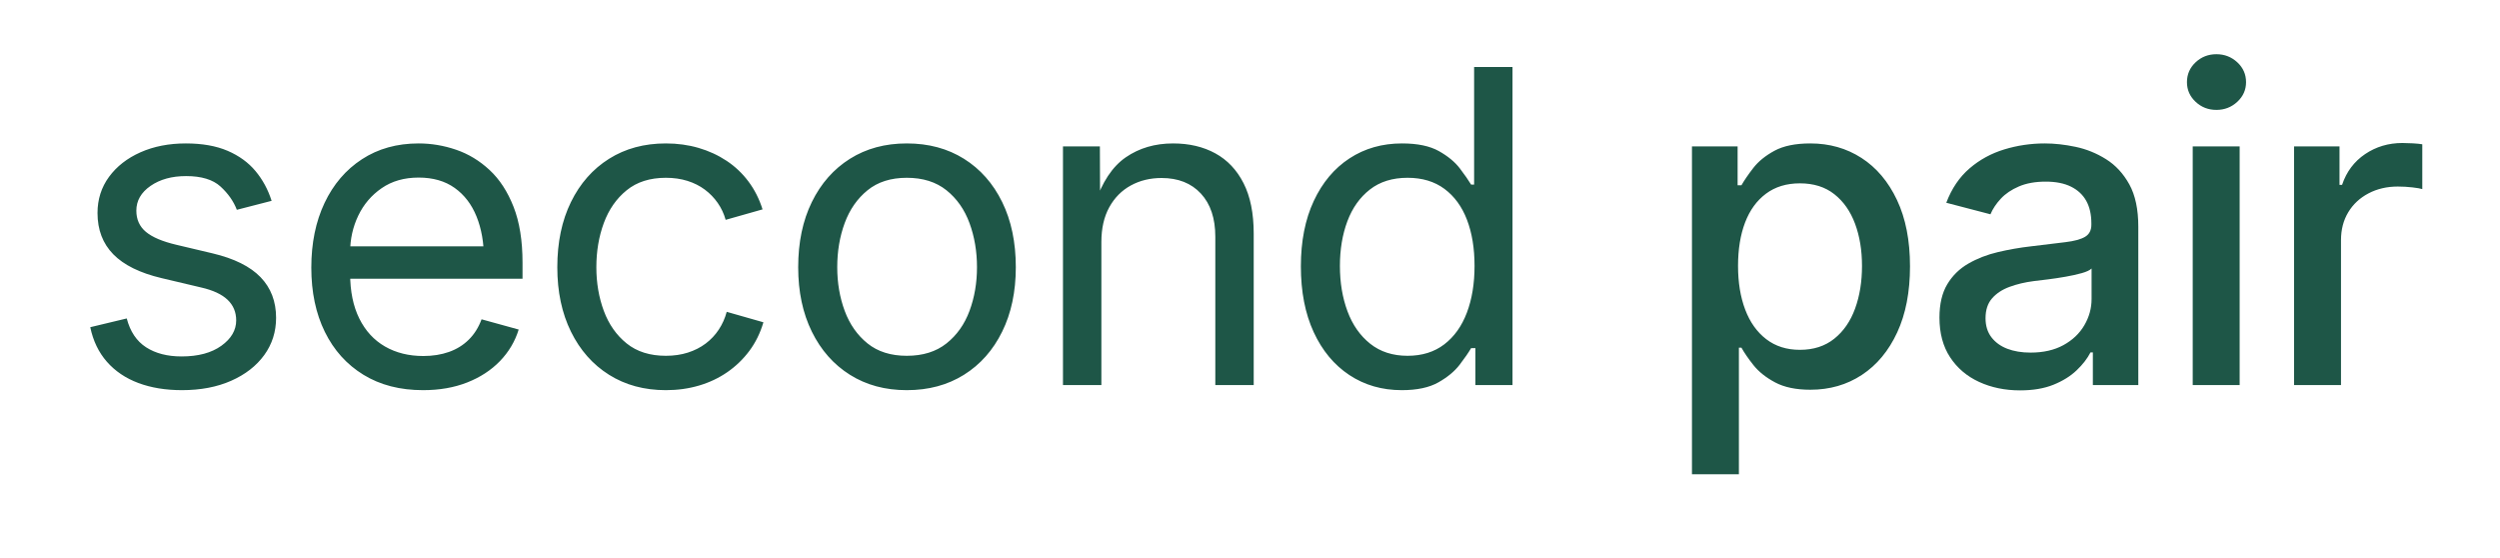
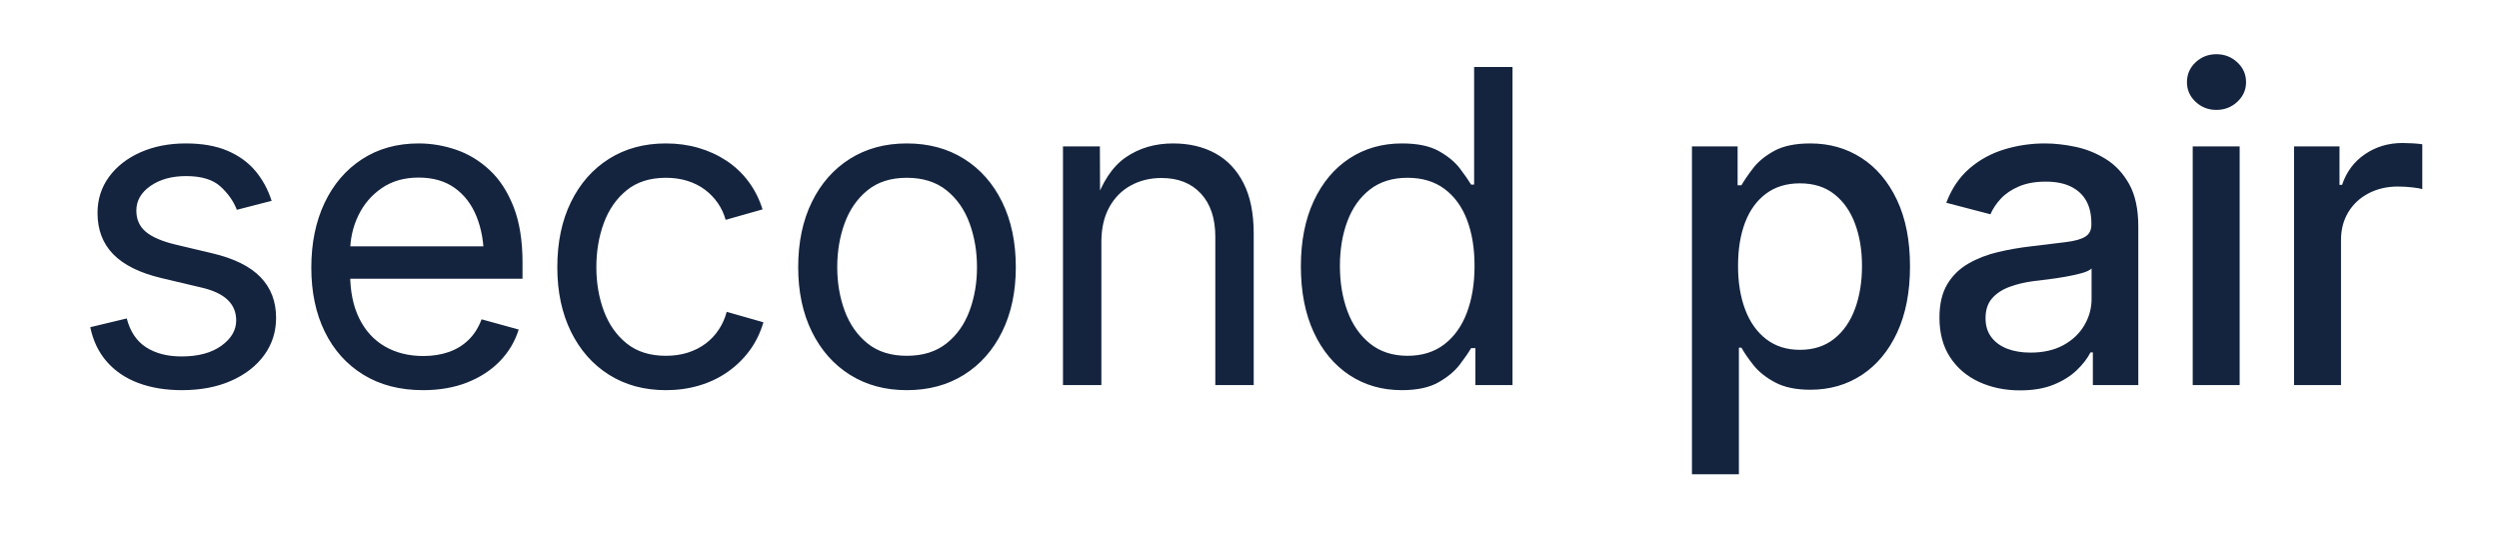
<svg xmlns="http://www.w3.org/2000/svg" width="297.4" height="66.3" viewBox="0 0 297.4 66.3" role="img" aria-labelledby="t d">
-   <path d="M21.66 46.413Q18.74 46.413 16.468 45.563Q14.195 44.712 12.723 43.036Q11.25 41.361 10.742 38.923L15.084 37.882Q15.693 40.218 17.382 41.31Q19.07 42.402 21.609 42.402Q24.58 42.402 26.345 41.132Q28.109 39.863 28.109 38.111Q28.109 36.638 27.081 35.66Q26.053 34.683 23.945 34.2L19.223 33.083Q15.363 32.169 13.484 30.252Q11.605 28.335 11.605 25.339Q11.605 22.902 12.977 21.035Q14.348 19.169 16.722 18.116Q19.096 17.062 22.117 17.062Q25.037 17.062 27.081 17.938Q29.125 18.814 30.407 20.35Q31.689 21.886 32.324 23.892L28.186 24.958Q27.602 23.435 26.243 22.191Q24.885 20.947 22.143 20.947Q19.604 20.947 17.915 22.115Q16.227 23.283 16.227 25.06Q16.227 26.634 17.369 27.586Q18.512 28.538 21.0 29.122L25.291 30.138Q29.15 31.052 31.004 32.969Q32.857 34.886 32.857 37.806Q32.857 40.294 31.448 42.237Q30.039 44.179 27.513 45.296Q24.986 46.413 21.66 46.413Z M50.353 46.413Q46.239 46.413 43.256 44.585Q40.273 42.757 38.66 39.482Q37.048 36.206 37.048 31.839Q37.048 27.472 38.622 24.146Q40.196 20.82 43.078 18.941Q45.96 17.062 49.819 17.062Q52.079 17.062 54.275 17.811Q56.472 18.56 58.262 20.223Q60.052 21.886 61.118 24.603Q62.185 27.32 62.185 31.255V33.159H40.146V29.3H59.722L57.589 30.722Q57.589 27.929 56.713 25.758Q55.837 23.587 54.11 22.356Q52.384 21.124 49.819 21.124Q47.255 21.124 45.427 22.381Q43.599 23.638 42.634 25.657Q41.669 27.675 41.669 29.986V32.55Q41.669 35.699 42.761 37.895Q43.853 40.091 45.82 41.221Q47.788 42.351 50.378 42.351Q52.054 42.351 53.425 41.868Q54.796 41.386 55.786 40.408Q56.776 39.431 57.31 37.984L61.728 39.202Q61.067 41.335 59.493 42.96Q57.919 44.585 55.596 45.499Q53.273 46.413 50.353 46.413Z M79.248 46.413Q75.389 46.413 72.482 44.585Q69.574 42.757 67.949 39.456Q66.324 36.156 66.324 31.788Q66.324 27.345 67.949 24.032Q69.574 20.718 72.482 18.89Q75.389 17.062 79.248 17.062Q81.305 17.062 83.133 17.595Q84.961 18.128 86.472 19.131Q87.983 20.134 89.074 21.594Q90.166 23.054 90.75 24.908L86.358 26.152Q86.053 25.06 85.418 24.146Q84.783 23.232 83.882 22.559Q82.981 21.886 81.813 21.518Q80.645 21.15 79.248 21.15Q76.404 21.15 74.576 22.635Q72.748 24.12 71.859 26.533Q70.971 28.945 70.971 31.788Q70.971 34.581 71.859 36.981Q72.748 39.38 74.576 40.853Q76.404 42.325 79.248 42.325Q80.67 42.325 81.863 41.945Q83.057 41.564 83.983 40.866Q84.91 40.167 85.545 39.202Q86.18 38.238 86.484 37.095L90.852 38.339Q90.293 40.243 89.189 41.729Q88.084 43.214 86.561 44.268Q85.037 45.322 83.184 45.867Q81.33 46.413 79.248 46.413Z M107.915 46.413Q104.056 46.413 101.149 44.585Q98.241 42.757 96.616 39.456Q94.991 36.156 94.991 31.788Q94.991 27.345 96.616 24.032Q98.241 20.718 101.149 18.89Q104.056 17.062 107.915 17.062Q111.8 17.062 114.72 18.89Q117.64 20.718 119.265 24.032Q120.89 27.345 120.89 31.788Q120.89 36.156 119.265 39.456Q117.64 42.757 114.72 44.585Q111.8 46.413 107.915 46.413ZM107.915 42.325Q110.784 42.325 112.638 40.853Q114.491 39.38 115.38 36.981Q116.269 34.581 116.269 31.788Q116.269 28.97 115.38 26.545Q114.491 24.12 112.638 22.635Q110.784 21.15 107.915 21.15Q105.071 21.15 103.243 22.635Q101.415 24.12 100.526 26.533Q99.638 28.945 99.638 31.788Q99.638 34.581 100.526 36.981Q101.415 39.38 103.243 40.853Q105.071 42.325 107.915 42.325Z M131.072 28.792V45.804H126.502V17.417H130.895L130.92 24.298H130.285Q131.58 20.363 133.98 18.712Q136.379 17.062 139.604 17.062Q142.473 17.062 144.631 18.242Q146.789 19.423 147.995 21.797Q149.201 24.171 149.201 27.777V45.804H144.631V28.158Q144.631 24.882 142.917 23.029Q141.203 21.175 138.233 21.175Q136.201 21.175 134.576 22.064Q132.951 22.952 132.012 24.654Q131.072 26.355 131.072 28.792Z M166.823 46.413Q163.294 46.413 160.577 44.611Q157.861 42.808 156.337 39.507Q154.814 36.206 154.814 31.687Q154.814 27.193 156.35 23.905Q157.886 20.617 160.603 18.839Q163.32 17.062 166.849 17.062Q169.616 17.062 171.241 17.976Q172.866 18.89 173.742 20.045Q174.618 21.2 175.075 21.962H175.431V7.972H180.001V45.804H175.583V41.411H175.075Q174.618 42.199 173.717 43.379Q172.816 44.56 171.178 45.487Q169.54 46.413 166.823 46.413ZM167.509 42.325Q170.099 42.325 171.876 40.967Q173.654 39.609 174.568 37.197Q175.482 34.784 175.482 31.636Q175.482 28.488 174.58 26.139Q173.679 23.79 171.902 22.47Q170.124 21.15 167.509 21.15Q164.818 21.15 163.028 22.546Q161.238 23.943 160.349 26.317Q159.46 28.691 159.46 31.636Q159.46 34.607 160.362 37.032Q161.263 39.456 163.066 40.891Q164.868 42.325 167.509 42.325Z" fill="#1E5647" />
-   <path d="M201.356 56.417V17.417H206.789V22.038H207.246Q207.754 21.15 208.656 19.982Q209.557 18.814 211.169 17.938Q212.781 17.062 215.448 17.062Q218.85 17.062 221.529 18.788Q224.207 20.515 225.756 23.79Q227.305 27.066 227.305 31.687Q227.305 36.257 225.781 39.545Q224.258 42.833 221.579 44.598Q218.901 46.363 215.448 46.363Q212.883 46.363 211.245 45.487Q209.608 44.611 208.681 43.443Q207.754 42.275 207.246 41.361H206.942V56.417ZM214.203 41.615Q216.641 41.615 218.291 40.294Q219.942 38.974 220.767 36.714Q221.592 34.454 221.592 31.636Q221.592 28.843 220.767 26.621Q219.942 24.4 218.304 23.105Q216.666 21.81 214.203 21.81Q211.817 21.81 210.166 23.041Q208.516 24.273 207.678 26.469Q206.84 28.665 206.84 31.636Q206.84 34.581 207.691 36.828Q208.541 39.075 210.192 40.345Q211.842 41.615 214.203 41.615Z M240.408 46.439Q237.716 46.439 235.533 45.436Q233.349 44.433 232.079 42.503Q230.81 40.574 230.81 37.781Q230.81 35.368 231.737 33.82Q232.663 32.271 234.25 31.357Q235.837 30.443 237.78 29.986Q239.722 29.529 241.728 29.3Q244.241 28.995 245.816 28.805Q247.39 28.615 248.139 28.17Q248.888 27.726 248.888 26.736V26.583Q248.888 24.984 248.279 23.892Q247.669 22.8 246.463 22.203Q245.257 21.607 243.454 21.607Q241.601 21.607 240.268 22.178Q238.935 22.749 238.11 23.638Q237.284 24.527 236.878 25.492L231.622 24.12Q232.587 21.581 234.39 20.033Q236.193 18.484 238.529 17.773Q240.865 17.062 243.353 17.062Q245.079 17.062 247.009 17.468Q248.939 17.874 250.64 18.941Q252.341 20.007 253.408 21.937Q254.474 23.867 254.474 26.964V45.804H249.066V41.919H248.786Q248.228 43.011 247.136 44.052Q246.044 45.093 244.381 45.766Q242.718 46.439 240.408 46.439ZM241.652 41.945Q243.937 41.945 245.562 41.056Q247.187 40.167 248.05 38.695Q248.913 37.222 248.913 35.572V31.941Q248.609 32.245 247.758 32.487Q246.908 32.728 245.816 32.918Q244.724 33.109 243.708 33.236Q242.693 33.363 242.033 33.439Q240.458 33.642 239.151 34.124Q237.843 34.607 237.069 35.495Q236.294 36.384 236.294 37.857Q236.294 39.202 236.992 40.117Q237.691 41.031 238.884 41.488Q240.077 41.945 241.652 41.945Z M260.95 45.804V17.417H266.535V45.804ZM263.768 13.075Q262.321 13.075 261.292 12.111Q260.264 11.146 260.264 9.775Q260.264 8.378 261.292 7.413Q262.321 6.449 263.768 6.449Q265.215 6.449 266.256 7.413Q267.297 8.378 267.297 9.775Q267.297 11.146 266.256 12.111Q265.215 13.075 263.768 13.075Z M273.011 45.804V17.417H278.419V21.988H278.724Q279.511 19.652 281.466 18.331Q283.421 17.011 285.91 17.011Q286.443 17.011 287.128 17.049Q287.814 17.087 288.271 17.163V22.495Q287.966 22.394 287.103 22.292Q286.24 22.191 285.351 22.191Q283.421 22.191 281.872 23.003Q280.324 23.816 279.46 25.25Q278.597 26.685 278.597 28.564V45.804Z" fill="#1E5647" />
+   <g transform="translate(8,8)">
+     <path d="M13.66 38.413Q10.74 38.413 8.468 37.563Q6.195 36.712 4.723 35.036Q3.25 33.361 2.742 30.923L7.084 29.882Q7.693 32.218 9.382 33.31Q11.07 34.402 13.609 34.402Q16.58 34.402 18.345 33.132Q20.109 31.863 20.109 30.111Q20.109 28.638 19.081 27.66Q18.053 26.683 15.945 26.2L11.223 25.083Q7.363 24.169 5.484 22.252Q3.605 20.335 3.605 17.339Q3.605 14.902 4.977 13.035Q6.348 11.169 8.722 10.116Q11.096 9.062 14.117 9.062Q17.037 9.062 19.081 9.938Q21.125 10.814 22.407 12.35Q23.689 13.886 24.324 15.892L20.186 16.958Q19.602 15.435 18.243 14.191Q16.885 12.947 14.143 12.947Q11.604 12.947 9.915 14.115Q8.227 15.283 8.227 17.06Q8.227 18.634 9.369 19.586Q10.512 20.538 13.0 21.122L17.291 22.138Q21.15 23.052 23.004 24.969Q24.857 26.886 24.857 29.806Q24.857 32.294 23.448 34.237Q22.039 36.179 19.513 37.296Q16.986 38.413 13.66 38.413Z M42.353 38.413Q38.239 38.413 35.256 36.585Q32.273 34.757 30.66 31.482Q29.048 28.206 29.048 23.839Q29.048 19.472 30.622 16.146Q32.196 12.82 35.078 10.941Q37.96 9.062 41.819 9.062Q44.079 9.062 46.275 9.811Q48.472 10.56 50.262 12.223Q52.052 13.886 53.118 16.603Q54.185 19.32 54.185 23.255V25.159H32.146V21.3H51.722L49.589 22.722Q49.589 19.929 48.713 17.758Q47.837 15.587 46.11 14.356Q44.384 13.124 41.819 13.124Q39.255 13.124 37.427 14.381Q35.599 15.638 34.634 17.657Q33.669 19.675 33.669 21.986V24.55Q33.669 27.699 34.761 29.895Q35.853 32.091 37.82 33.221Q39.788 34.351 42.378 34.351Q44.054 34.351 45.425 33.868Q46.796 33.386 47.786 32.408Q48.776 31.431 49.31 29.984L53.728 31.202Q53.067 33.335 51.493 34.96Q49.919 36.585 47.596 37.499Q45.273 38.413 42.353 38.413Z M71.248 38.413Q67.389 38.413 64.482 36.585Q61.574 34.757 59.949 31.456Q58.324 28.156 58.324 23.788Q58.324 19.345 59.949 16.032Q61.574 12.718 64.482 10.89Q67.389 9.062 71.248 9.062Q73.305 9.062 75.133 9.595Q76.961 10.128 78.472 11.131Q79.983 12.134 81.074 13.594Q82.166 15.054 82.75 16.908L78.358 18.152Q78.053 17.06 77.418 16.146Q76.783 15.232 75.882 14.559Q74.981 13.886 73.813 13.518Q72.645 13.15 71.248 13.15Q68.404 13.15 66.576 14.635Q64.748 16.12 63.859 18.533Q62.971 20.945 62.971 23.788Q62.971 26.581 63.859 28.981Q64.748 31.38 66.576 32.853Q68.404 34.325 71.248 34.325Q72.67 34.325 73.863 33.945Q75.057 33.564 75.983 32.866Q76.91 32.167 77.545 31.202Q78.18 30.238 78.484 29.095L82.852 30.339Q82.293 32.243 81.189 33.729Q80.084 35.214 78.561 36.268Q77.037 37.322 75.184 37.867Q73.33 38.413 71.248 38.413Z M99.915 38.413Q96.056 38.413 93.149 36.585Q90.241 34.757 88.616 31.456Q86.991 28.156 86.991 23.788Q86.991 19.345 88.616 16.032Q90.241 12.718 93.149 10.89Q96.056 9.062 99.915 9.062Q103.8 9.062 106.72 10.89Q109.64 12.718 111.265 16.032Q112.89 19.345 112.89 23.788Q112.89 28.156 111.265 31.456Q109.64 34.757 106.72 36.585Q103.8 38.413 99.915 38.413ZM99.915 34.325Q102.784 34.325 104.638 32.853Q106.491 31.38 107.38 28.981Q108.269 26.581 108.269 23.788Q108.269 20.97 107.38 18.545Q106.491 16.12 104.638 14.635Q102.784 13.15 99.915 13.15Q97.071 13.15 95.243 14.635Q93.415 16.12 92.526 18.533Q91.638 20.945 91.638 23.788Q91.638 26.581 92.526 28.981Q93.415 31.38 95.243 32.853Q97.071 34.325 99.915 34.325Z M123.072 20.792V37.804H118.502V9.417H122.895L122.92 16.298H122.285Q123.58 12.363 125.98 10.712Q128.379 9.062 131.604 9.062Q134.473 9.062 136.631 10.242Q138.789 11.423 139.995 13.797Q141.201 16.171 141.201 19.777V37.804H136.631V20.158Q136.631 16.882 134.917 15.029Q133.203 13.175 130.233 13.175Q128.201 13.175 126.576 14.064Q124.951 14.952 124.012 16.654Q123.072 18.355 123.072 20.792Z M158.823 38.413Q155.294 38.413 152.577 36.611Q149.861 34.808 148.337 31.507Q146.814 28.206 146.814 23.687Q146.814 19.193 148.35 15.905Q149.886 12.617 152.603 10.839Q155.32 9.062 158.849 9.062Q161.616 9.062 163.241 9.976Q164.866 10.89 165.742 12.045Q166.618 13.2 167.075 13.962H167.431V-0.028H172.001V37.804H167.583V33.411H167.075Q166.618 34.199 165.717 35.379Q164.816 36.56 163.178 37.487Q161.54 38.413 158.823 38.413ZM159.509 34.325Q162.099 34.325 163.876 32.967Q165.654 31.609 166.568 29.197Q167.482 26.784 167.482 23.636Q167.482 20.488 166.58 18.139Q165.679 15.79 163.902 14.47Q162.124 13.15 159.509 13.15Q156.818 13.15 155.028 14.546Q153.238 15.943 152.349 18.317Q151.46 20.691 151.46 23.636Q151.46 26.607 152.362 29.032Q153.263 31.456 155.066 32.891Q156.868 34.325 159.509 34.325Z" fill="#14243F" />
+     <path d="M193.356 48.417V9.417H198.789V14.038H199.246Q199.754 13.15 200.656 11.982Q201.557 10.814 203.169 9.938Q204.781 9.062 207.448 9.062Q210.85 9.062 213.529 10.788Q216.207 12.515 217.756 15.79Q219.305 19.066 219.305 23.687Q219.305 28.257 217.781 31.545Q216.258 34.833 213.579 36.598Q210.901 38.363 207.448 38.363Q204.883 38.363 203.245 37.487Q201.608 36.611 200.681 35.443Q199.754 34.275 199.246 33.361H198.942V48.417ZM206.203 33.615Q208.641 33.615 210.291 32.294Q211.942 30.974 212.767 28.714Q213.592 26.454 213.592 23.636Q213.592 20.843 212.767 18.621Q211.942 16.4 210.304 15.105Q208.666 13.81 206.203 13.81Q203.817 13.81 202.166 15.041Q200.516 16.273 199.678 18.469Q198.84 20.665 198.84 23.636Q198.84 26.581 199.691 28.828Q200.541 31.075 202.192 32.345Q203.842 33.615 206.203 33.615Z M232.408 38.439Q229.716 38.439 227.533 37.436Q225.349 36.433 224.079 34.503Q222.81 32.574 222.81 29.781Q222.81 27.368 223.737 25.82Q224.663 24.271 226.25 23.357Q227.837 22.443 229.78 21.986Q231.722 21.529 233.728 21.3Q236.241 20.995 237.816 20.805Q239.39 20.615 240.139 20.17Q240.888 19.726 240.888 18.736V18.583Q240.888 16.984 240.279 15.892Q239.669 14.8 238.463 14.203Q237.257 13.607 235.454 13.607Q233.601 13.607 232.268 14.178Q230.935 14.749 230.11 15.638Q229.284 16.527 228.878 17.492L223.622 16.12Q224.587 13.581 226.39 12.033Q228.193 10.484 230.529 9.773Q232.865 9.062 235.353 9.062Q237.079 9.062 239.009 9.468Q240.939 9.874 242.64 10.941Q244.341 12.007 245.408 13.937Q246.474 15.867 246.474 18.964V37.804H241.066V33.919H240.786Q240.228 35.011 239.136 36.052Q238.044 37.093 236.381 37.766Q234.718 38.439 232.408 38.439ZM233.652 33.945Q235.937 33.945 237.562 33.056Q239.187 32.167 240.05 30.695Q240.913 29.222 240.913 27.572V23.941Q240.609 24.245 239.758 24.487Q238.908 24.728 237.816 24.918Q236.724 25.109 235.708 25.236Q234.693 25.363 234.033 25.439Q232.458 25.642 231.151 26.124Q229.843 26.607 229.069 27.495Q228.294 28.384 228.294 29.857Q228.294 31.202 228.992 32.117Q229.691 33.031 230.884 33.488Q232.077 33.945 233.652 33.945Z M252.95 37.804V9.417H258.535V37.804ZM255.768 5.075Q254.321 5.075 253.292 4.111Q252.264 3.146 252.264 1.775Q252.264 0.378 253.292 -0.587Q254.321 -1.551 255.768 -1.551Q257.215 -1.551 258.256 -0.587Q259.297 0.378 259.297 1.775Q259.297 3.146 258.256 4.111Q257.215 5.075 255.768 5.075Z M265.011 37.804V9.417H270.419V13.988H270.724Q271.511 11.652 273.466 10.331Q275.421 9.011 277.91 9.011Q278.443 9.011 279.128 9.049Q279.814 9.087 280.271 9.163V14.495Q279.966 14.394 279.103 14.292Q278.24 14.191 277.351 14.191Q275.421 14.191 273.872 15.003Q272.324 15.816 271.46 17.25Q270.597 18.685 270.597 20.564V37.804Z" fill="#14243F" />
+   </g>
</svg>
